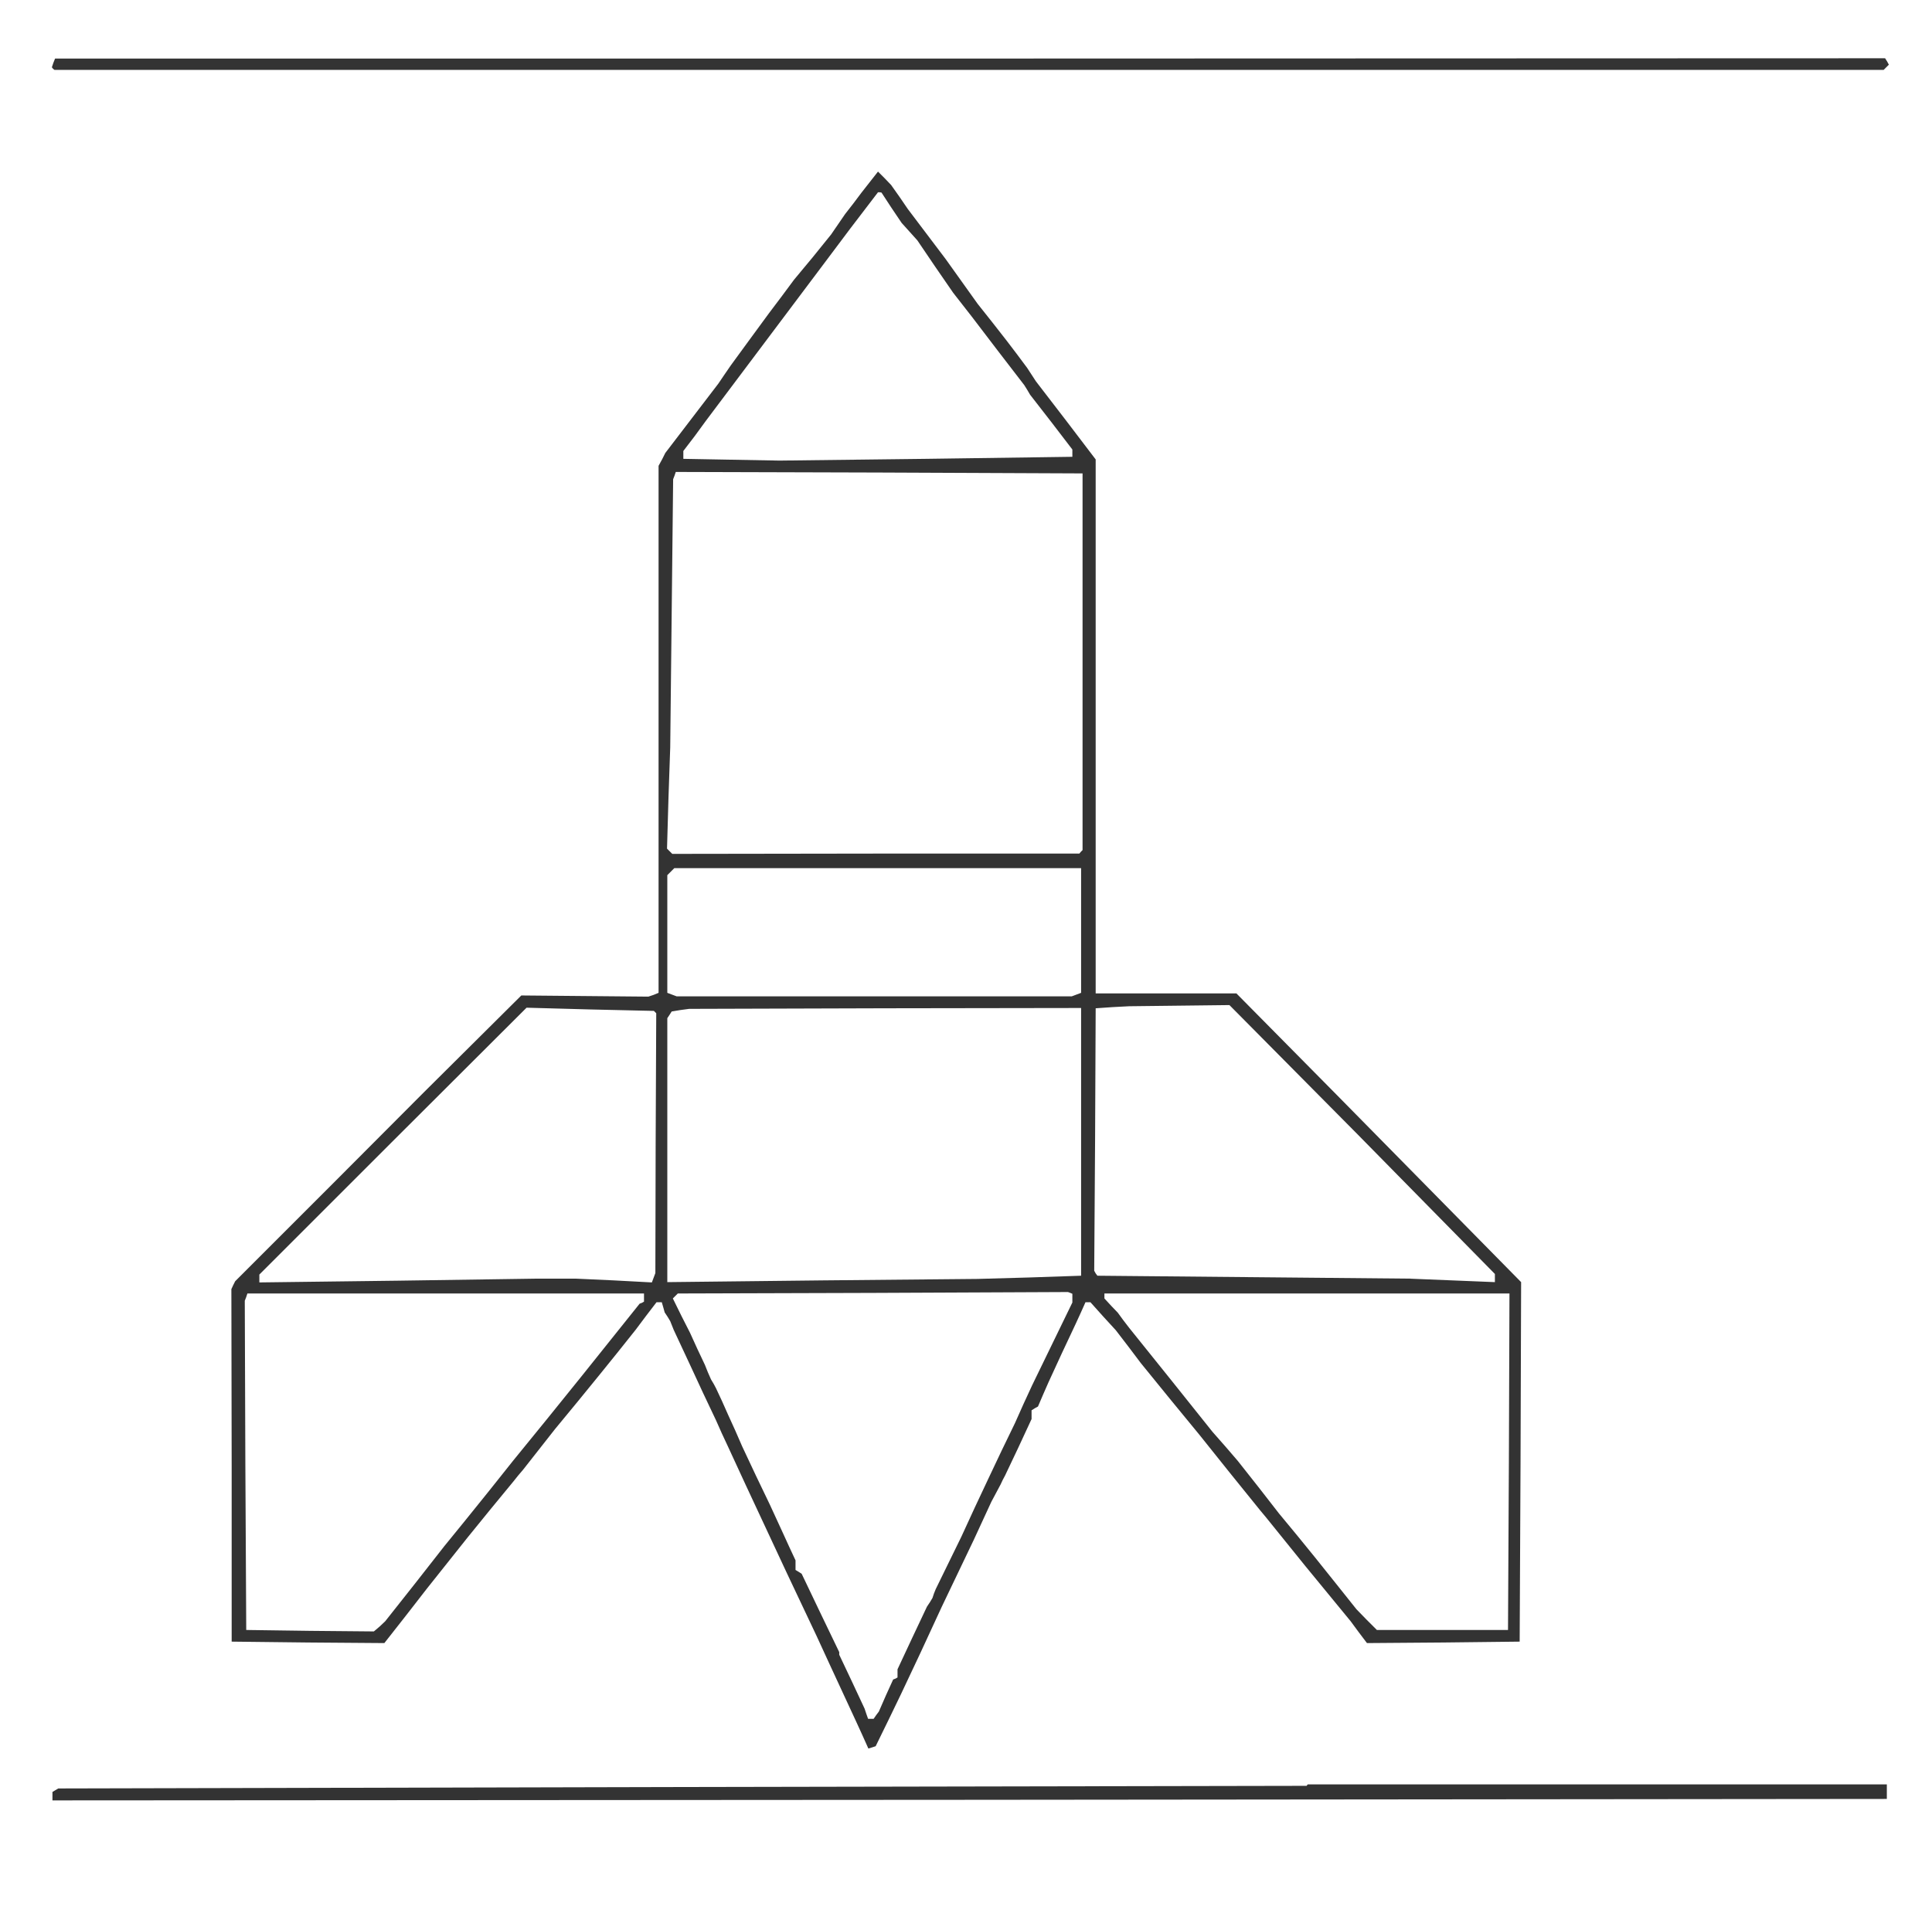
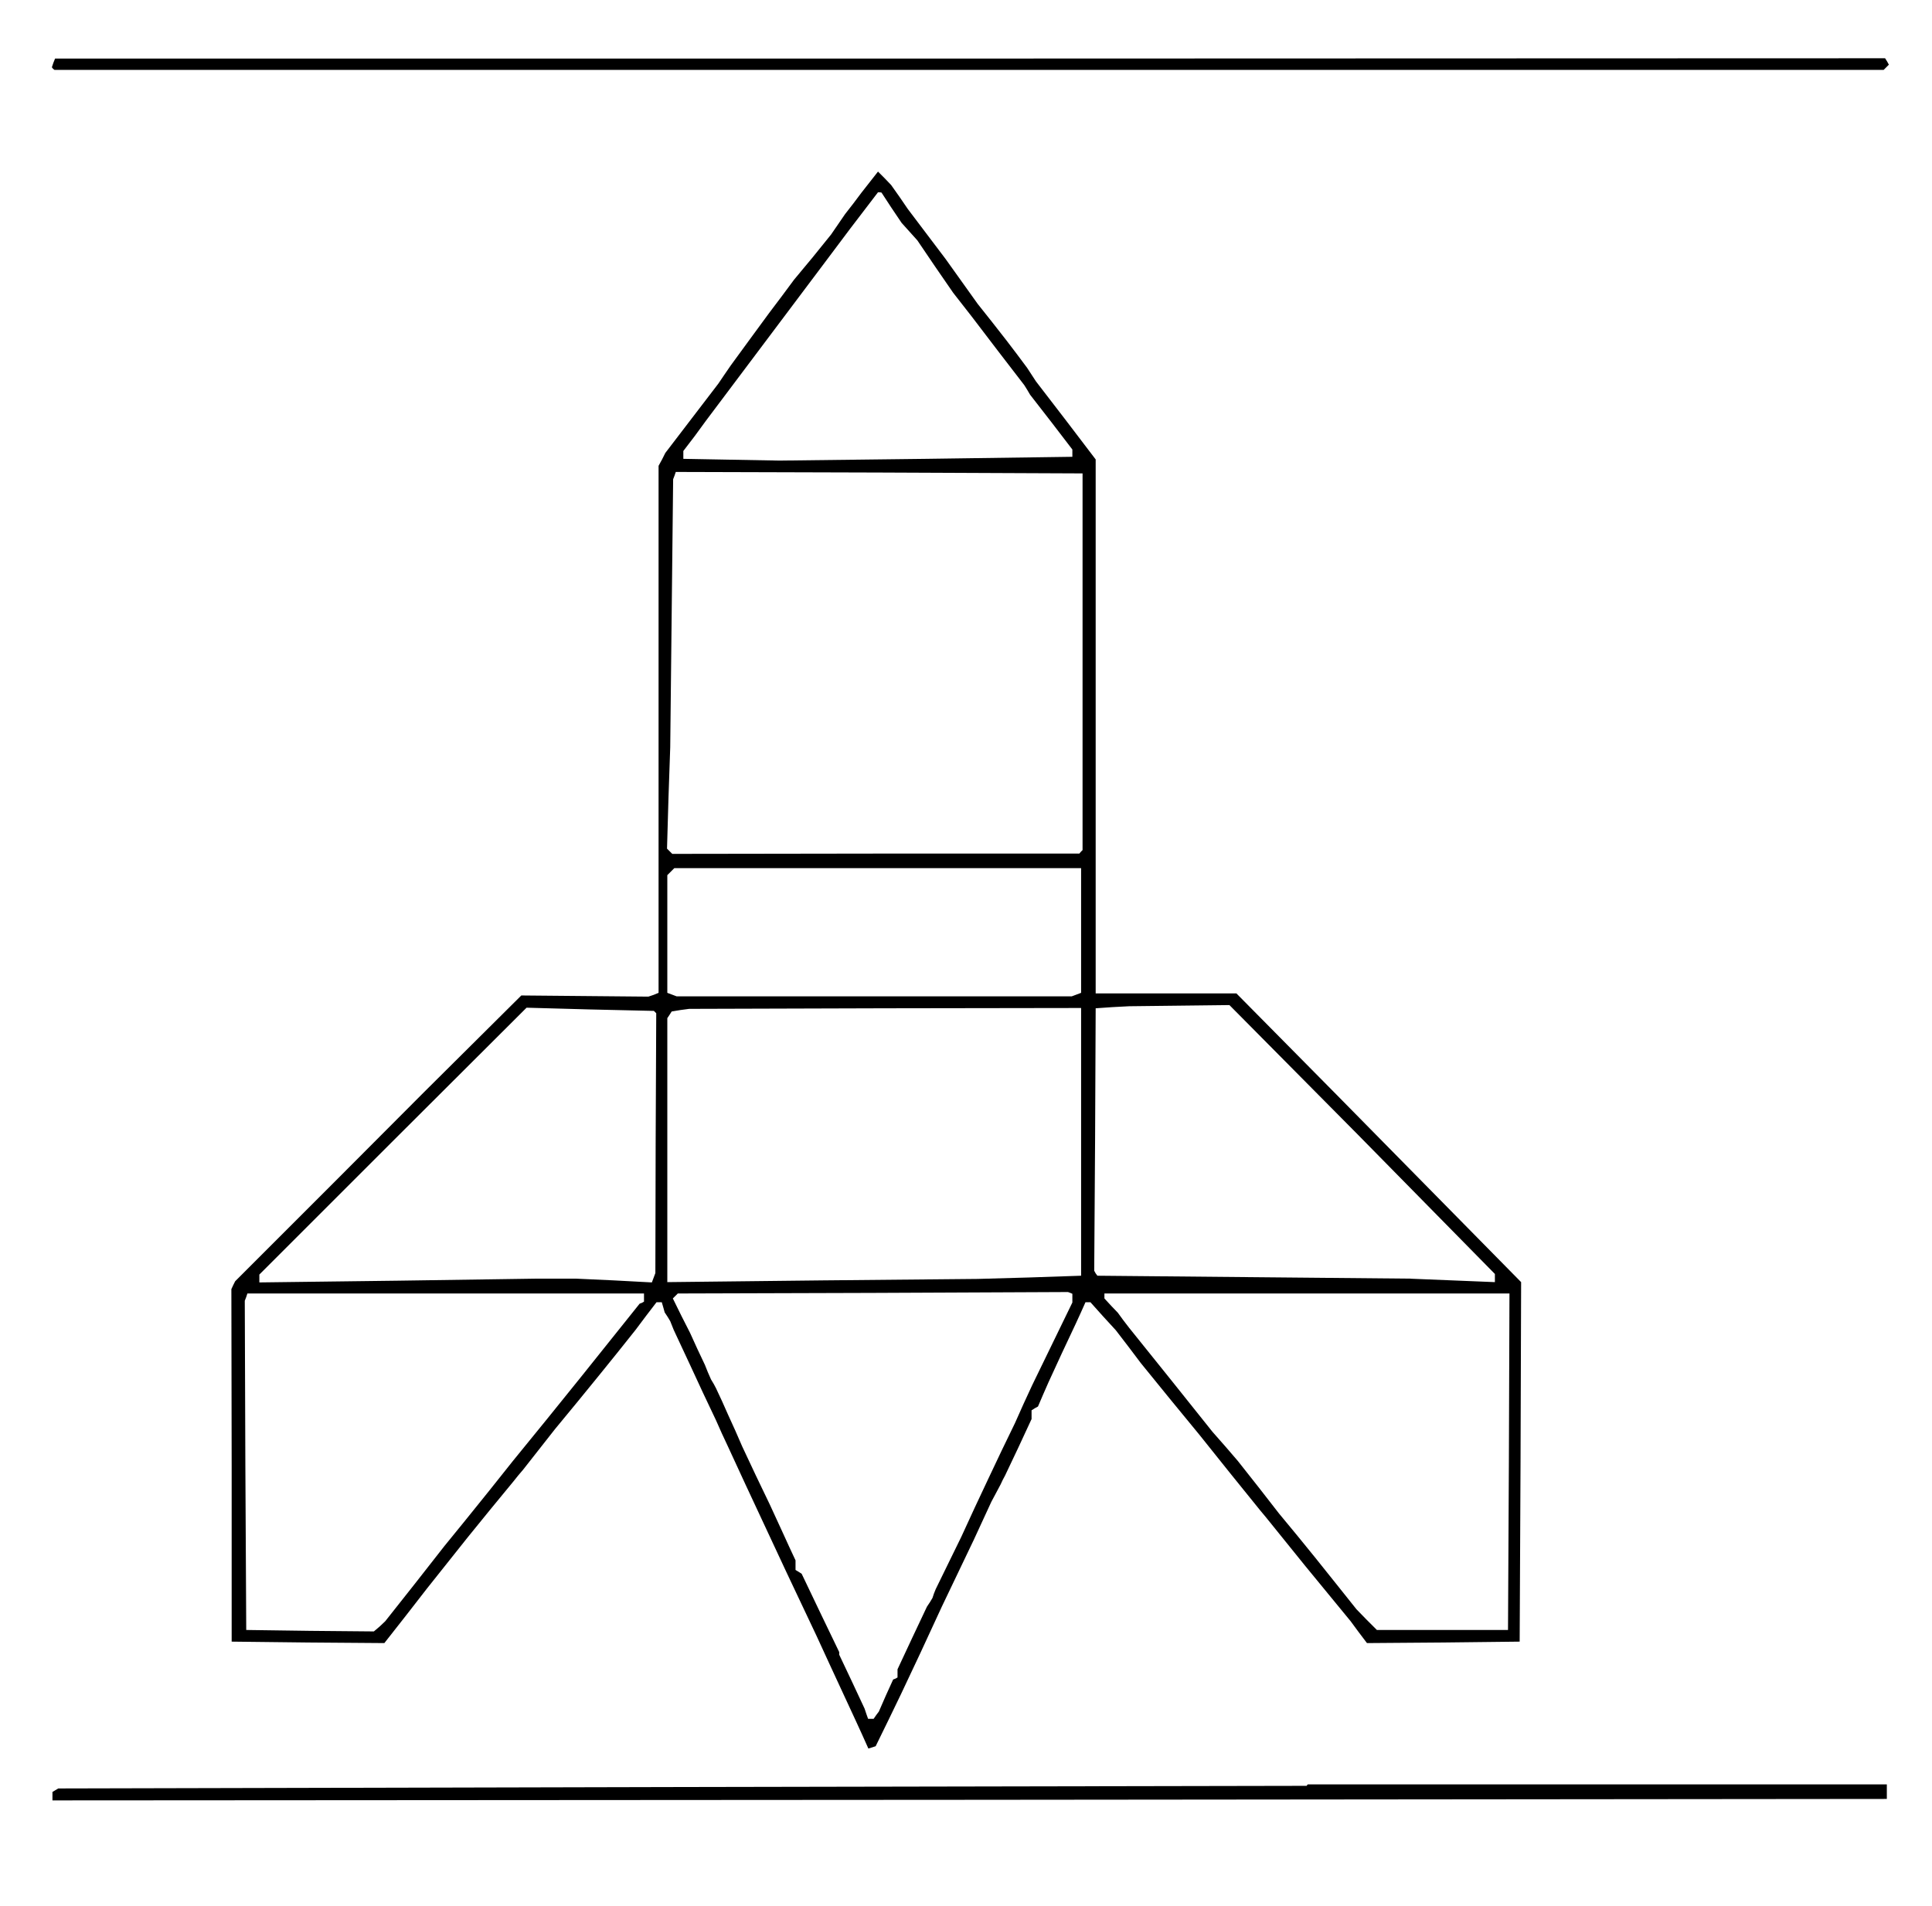
<svg xmlns="http://www.w3.org/2000/svg" version="1.0" width="663" height="654" viewBox="0 0 663 654" preserveAspectRatio="xMidYMid meet">
-   <g transform="translate(0,654) scale(0.1,-0.1)" fill="#333" stroke="none">
+   <g transform="translate(0,654) scale(0.1,-0.1)" fill="currentColor" stroke="none">
    <path d="M183 6324 l-5 -15 4 -5 5 -4 3139 0 3138 0 9 9 9 9 -6 11 -7 11 -3140 -1 -3140 0 -6 -15z M2984 5914 l-29 -37 -27 -36 -28 -36 -24 -35 -24 -35 -63 -78 -64 -77 -43 -58 -43 -57 -66 -90 -65 -89 -22 -32 -21 -31 -91 -119 -91 -119 -11 -22 -12 -22 0 -904 0 -905 -17 -7 -18 -6 -218 2 -218 2 -167 -166 -167 -166 -324 -325 -324 -324 -7 -14 -6 -13 1 -605 0 -605 262 -3 262 -2 73 93 73 94 70 88 70 88 78 96 79 96 16 20 17 20 55 70 55 70 75 91 75 92 63 78 63 79 36 48 36 47 9 0 9 0 5 -17 5 -18 10 -15 9 -15 6 -15 6 -15 28 -60 28 -60 44 -95 45 -95 20 -45 21 -45 30 -65 30 -65 42 -90 42 -90 28 -60 28 -60 52 -110 52 -110 23 -50 23 -50 44 -95 44 -95 22 -48 22 -49 13 4 12 4 44 90 43 89 33 70 33 70 37 80 37 80 55 115 55 115 30 65 30 65 16 30 16 30 7 15 8 15 46 97 45 97 0 15 0 15 11 7 11 6 18 42 18 41 46 100 47 100 17 37 17 38 8 0 9 0 43 -48 44 -48 43 -56 43 -57 100 -123 101 -123 104 -130 105 -130 10 -12 10 -12 67 -83 67 -83 78 -95 78 -95 28 -38 28 -37 262 2 262 3 3 617 2 617 -317 322 -318 323 -171 173 -171 173 -241 0 -242 0 0 916 0 917 -102 134 -103 134 -15 23 -15 23 -35 47 -35 46 -50 64 -50 63 -55 77 -55 77 -65 86 -65 86 -28 41 -29 41 -22 23 -23 23 -29 -37z m75 -87 l35 -52 27 -30 27 -30 61 -90 62 -90 32 -41 32 -41 90 -118 90 -117 10 -16 10 -17 73 -94 72 -94 0 -12 0 -13 -502 -7 -503 -6 -165 3 -165 3 0 13 0 14 39 51 38 52 199 265 199 265 96 128 97 127 6 0 6 -1 34 -52z m656 -1559 l0 -646 -6 -6 -5 -6 -699 0 -698 -1 -9 9 -9 9 5 174 6 174 5 460 5 460 5 13 4 12 698 -2 698 -3 0 -647z m-5 -922 l0 -214 -16 -6 -16 -6 -678 0 -678 0 -16 6 -16 6 0 202 0 202 12 12 12 12 698 0 698 0 0 -214z m729 -478 l221 -223 235 -239 235 -239 0 -14 0 -14 -147 6 -148 6 -535 5 -534 5 -6 8 -5 9 3 451 2 450 58 4 57 3 172 2 172 2 220 -222z m-2191 198 l4 -4 -2 -446 -1 -446 -6 -16 -6 -16 -131 7 -131 6 -65 0 -65 0 -477 -7 -478 -6 0 14 0 13 458 458 459 458 218 -6 219 -5 4 -4z m1462 -446 l0 -459 -177 -6 -178 -5 -532 -5 -533 -6 0 453 0 453 8 12 7 11 30 5 30 4 673 2 672 1 0 -460z m-30 -536 l0 -15 -69 -142 -69 -142 -30 -65 -29 -65 -46 -95 -45 -95 -47 -100 -46 -100 -44 -90 -44 -90 -6 -15 -5 -15 -9 -15 -10 -15 -51 -108 -50 -107 0 -14 0 -14 -7 -4 -8 -3 -25 -55 -24 -55 -9 -12 -9 -13 -10 0 -9 0 -6 17 -6 18 -43 92 -44 93 0 5 0 4 -65 135 -64 134 -11 7 -10 6 0 16 0 17 -21 45 -21 46 -23 50 -23 50 -48 100 -47 100 -24 55 -25 55 -20 45 -21 45 -8 15 -9 15 -11 25 -10 25 -26 55 -25 55 -30 59 -29 59 9 9 8 8 669 2 670 3 8 -3 7 -3 0 -15z m-1470 2 l0 -14 -7 -4 -8 -3 -100 -125 -100 -125 -117 -145 -118 -145 -82 -103 -83 -103 -35 -43 -35 -43 -101 -129 -102 -129 -19 -18 -20 -17 -219 2 -219 3 -3 565 -2 565 5 13 4 12 681 0 680 0 0 -14z m2968 -563 l-3 -578 -225 0 -225 0 -35 35 -35 36 -71 89 -72 90 -61 75 -62 75 -70 90 -71 90 -43 50 -44 50 -143 179 -143 178 -20 26 -19 26 -23 24 -23 25 0 8 0 9 695 0 695 0 -2 -577z M4486 413 l-2 -3 -2142 -4 -2142 -5 -10 -6 -10 -6 0 -15 0 -14 3148 2 3147 3 0 25 0 25 -993 0 -994 0 -2 -2z" />
  </g>
</svg>
